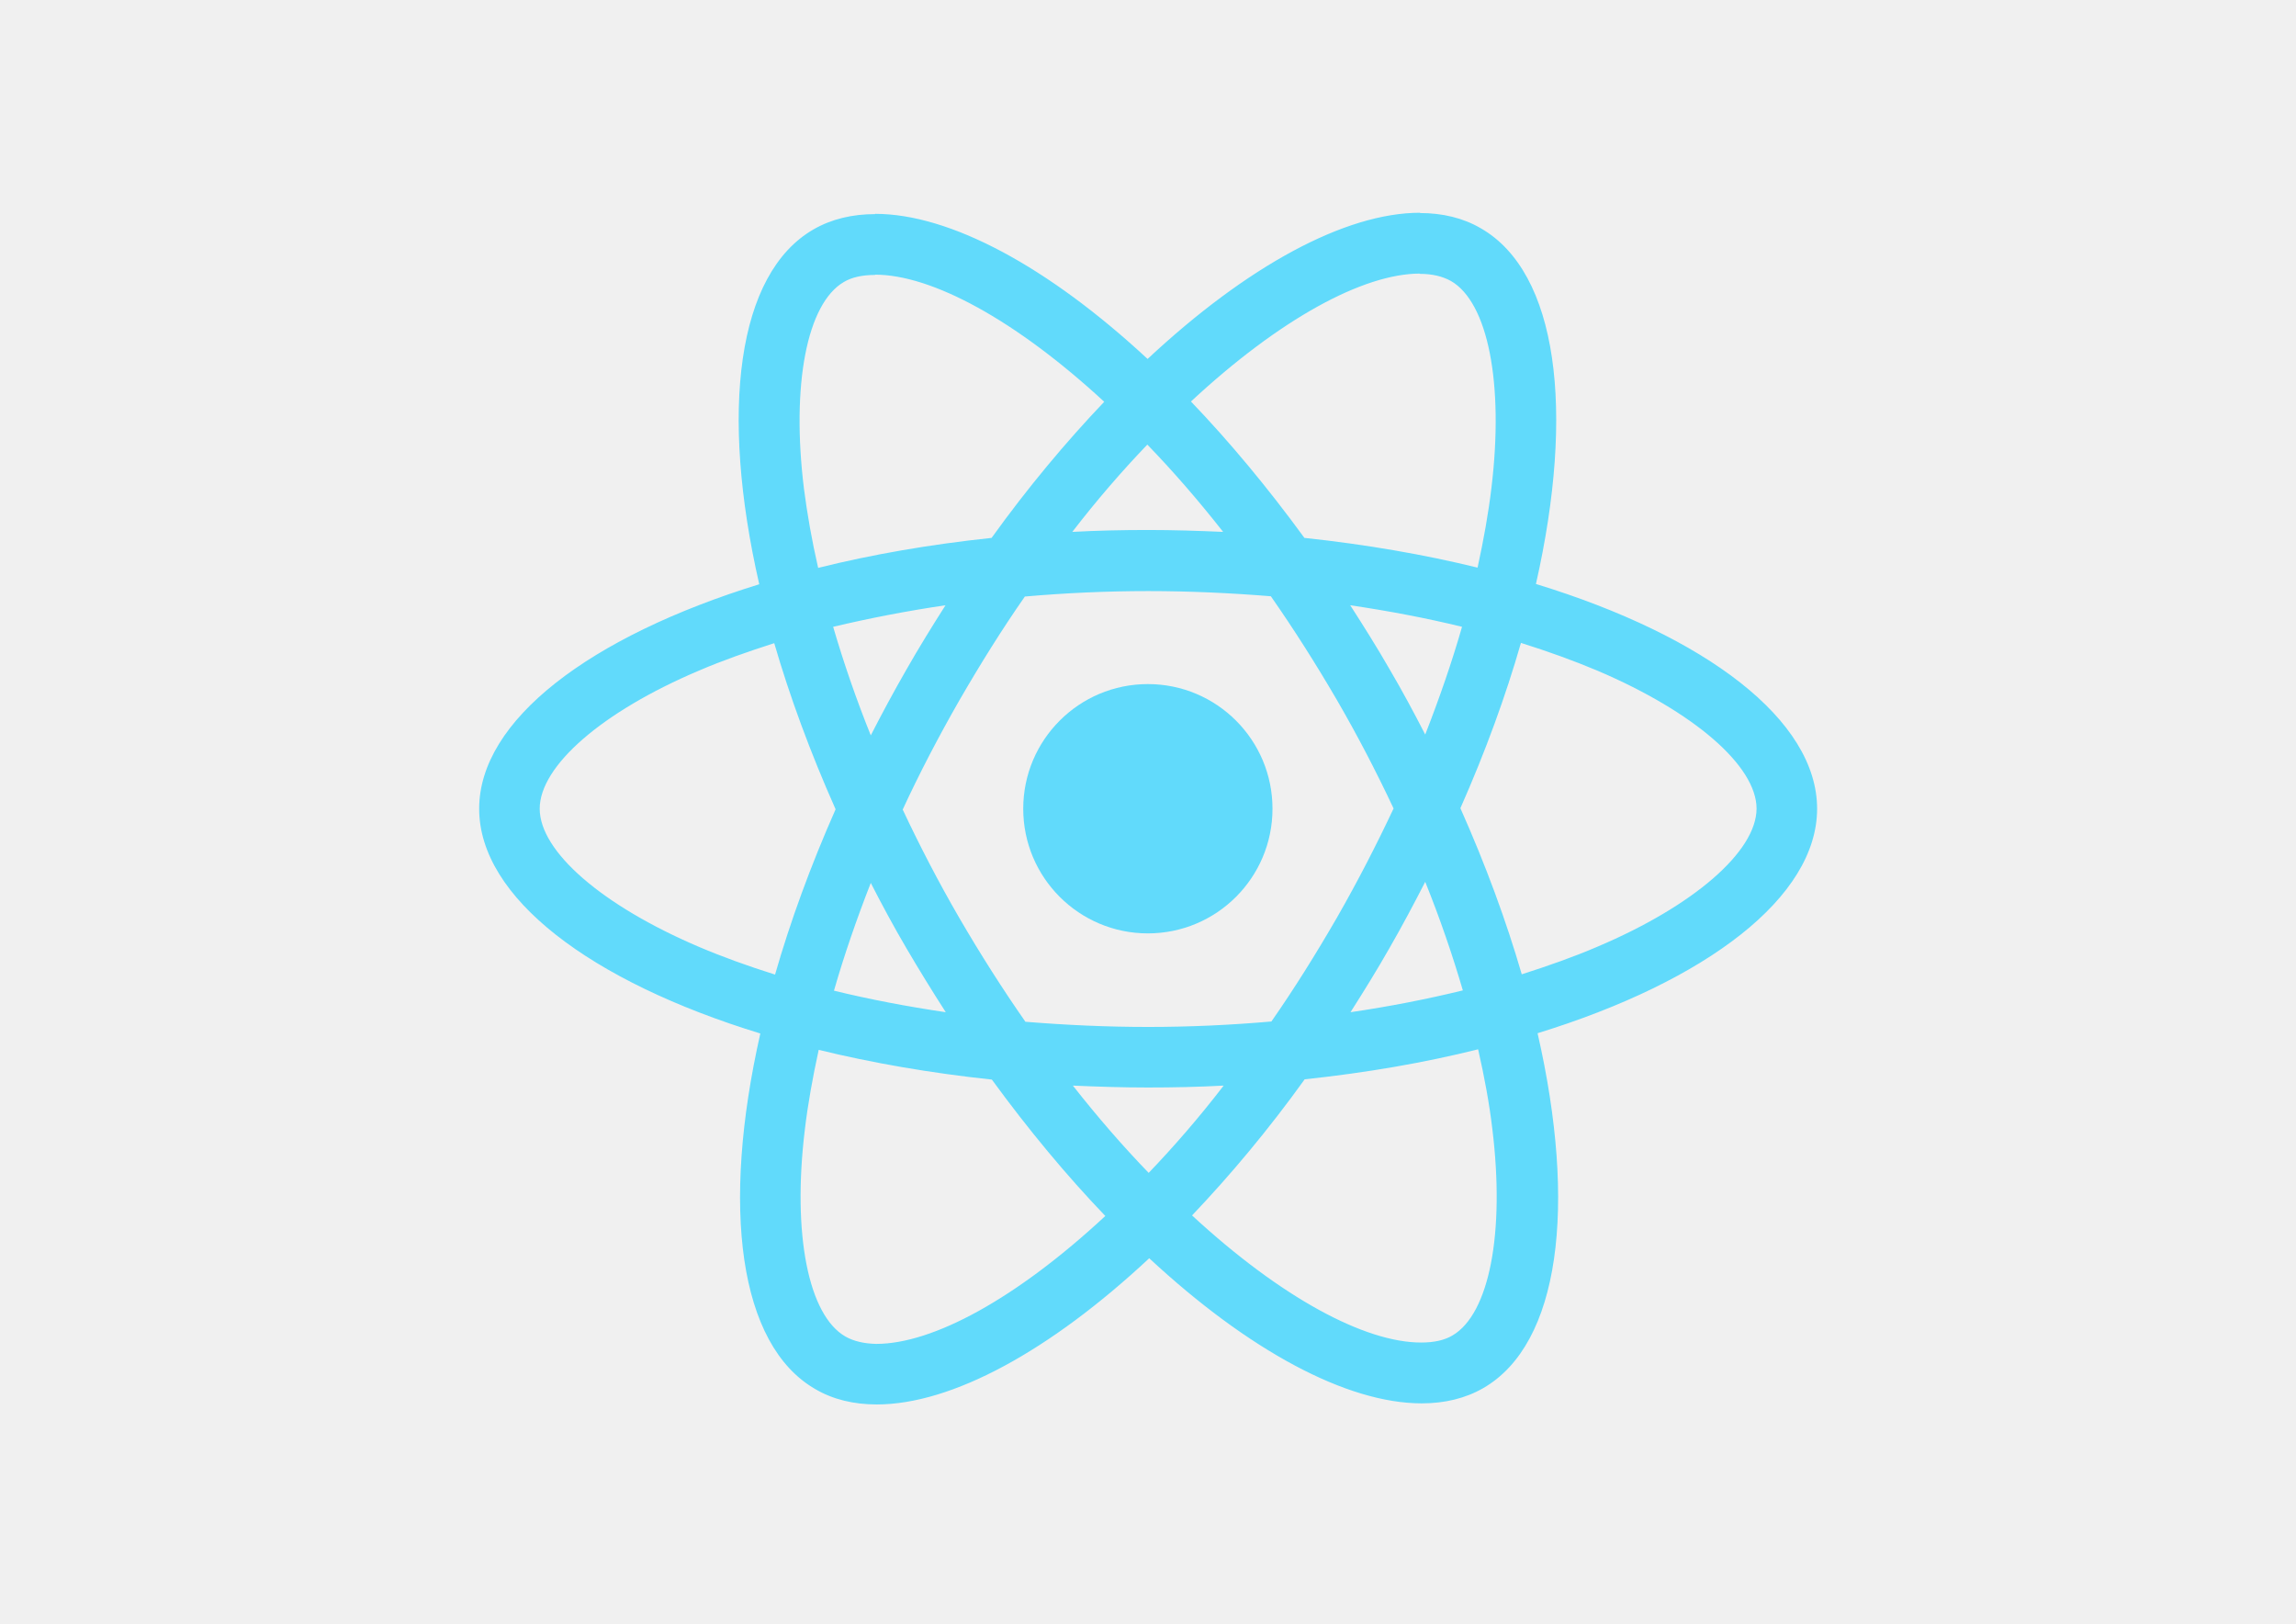
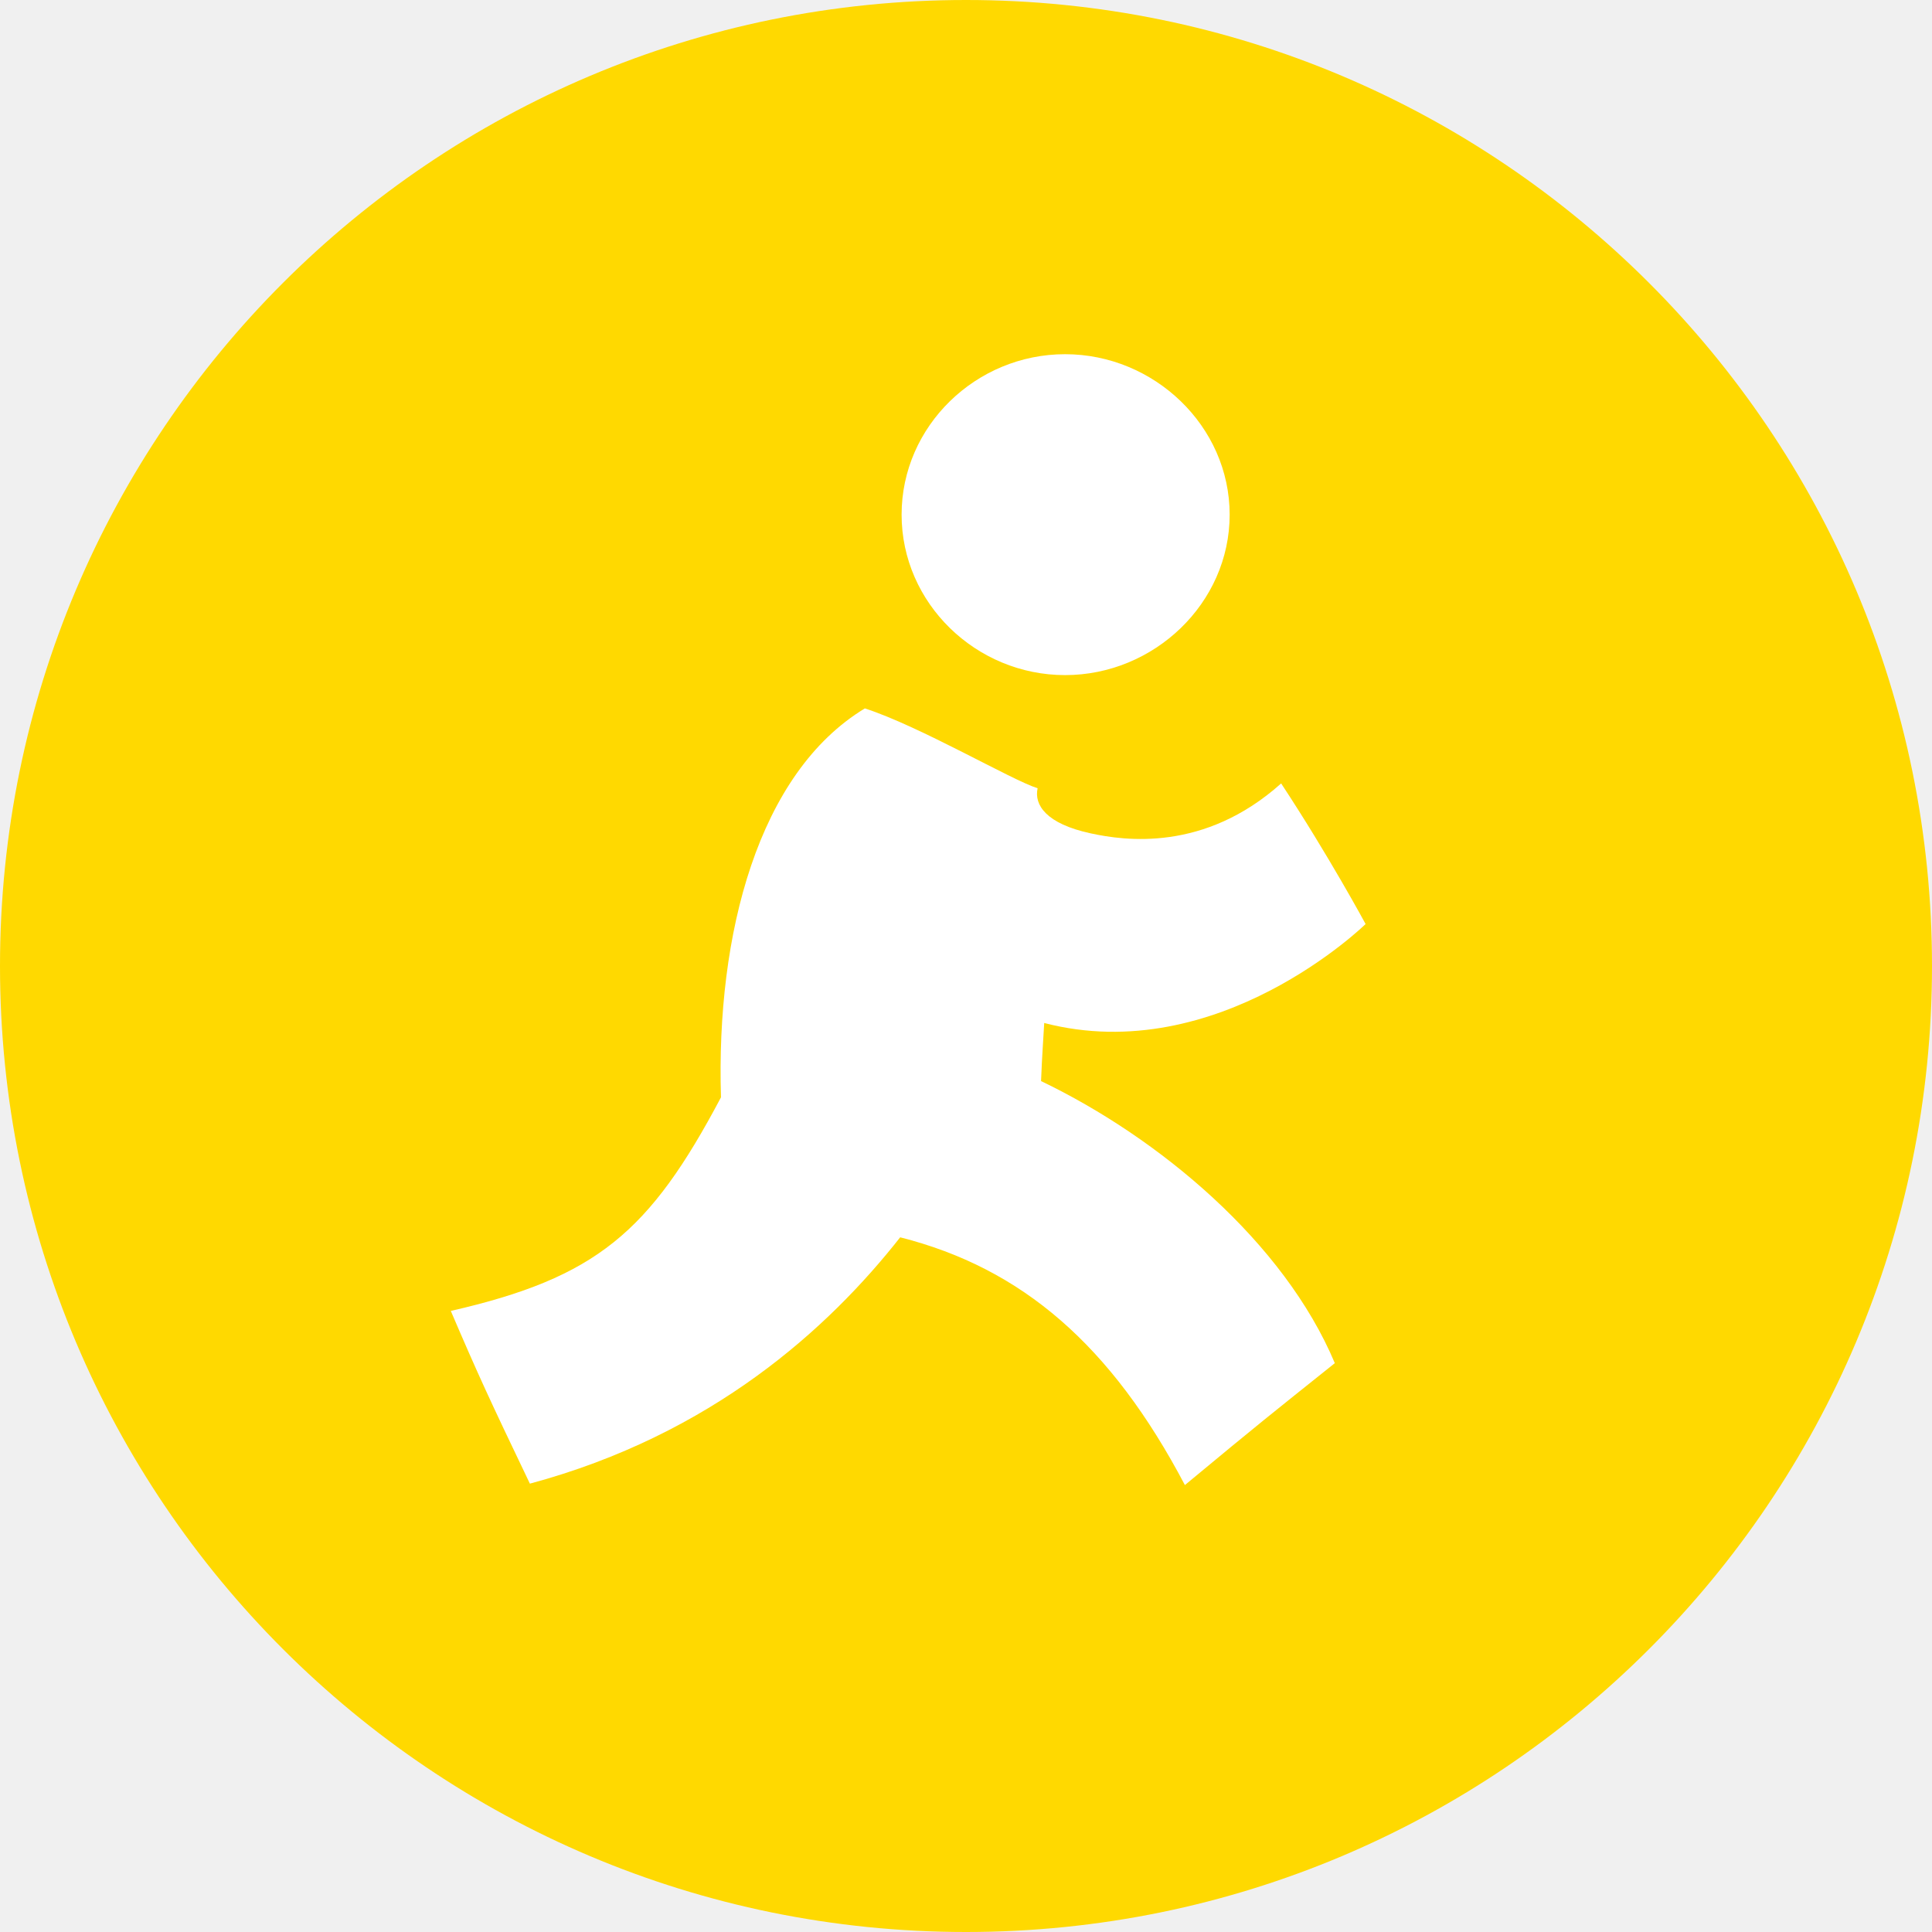
- <svg xmlns="http://www.w3.org/2000/svg" viewBox="0 0 841.9 595.3">
-   <g fill="#61DAFB">
-     <path d="M666.3 296.5c0-32.5-40.7-63.3-103.1-82.4 14.4-63.6 8-114.2-20.2-130.4-6.5-3.8-14.1-5.6-22.4-5.6v22.3c4.6 0 8.3.9 11.4 2.6 13.6 7.8 19.5 37.5 14.9 75.7-1.1 9.4-2.9 19.3-5.1 29.4-19.6-4.8-41-8.5-63.5-10.9-13.5-18.5-27.5-35.3-41.6-50 32.6-30.3 63.2-46.9 84-46.9V78c-27.5 0-63.5 19.6-99.9 53.6-36.4-33.8-72.4-53.2-99.9-53.2v22.3c20.7 0 51.4 16.5 84 46.6-14 14.7-28 31.4-41.3 49.9-22.6 2.4-44 6.1-63.6 11-2.3-10-4-19.7-5.2-29-4.7-38.2 1.1-67.9 14.6-75.8 3-1.8 6.9-2.6 11.5-2.6V78.5c-8.4 0-16 1.8-22.6 5.6-28.1 16.2-34.4 66.7-19.9 130.1-62.2 19.2-102.7 49.9-102.7 82.3 0 32.5 40.7 63.3 103.1 82.4-14.4 63.6-8 114.2 20.2 130.4 6.5 3.8 14.1 5.6 22.5 5.6 27.5 0 63.5-19.6 99.9-53.6 36.4 33.8 72.4 53.2 99.9 53.2 8.4 0 16-1.8 22.6-5.6 28.1-16.2 34.4-66.7 19.9-130.1 62-19.1 102.5-49.9 102.5-82.3zm-130.2-66.7c-3.7 12.9-8.3 26.2-13.5 39.5-4.1-8-8.4-16-13.1-24-4.6-8-9.5-15.8-14.4-23.4 14.2 2.1 27.9 4.7 41 7.9zm-45.8 106.5c-7.8 13.5-15.8 26.3-24.1 38.2-14.9 1.3-30 2-45.2 2-15.1 0-30.2-.7-45-1.9-8.3-11.9-16.4-24.6-24.2-38-7.6-13.1-14.5-26.4-20.8-39.8 6.2-13.4 13.2-26.8 20.7-39.9 7.8-13.5 15.8-26.3 24.1-38.2 14.9-1.3 30-2 45.2-2 15.1 0 30.2.7 45 1.9 8.3 11.9 16.4 24.6 24.2 38 7.6 13.1 14.5 26.4 20.8 39.8-6.3 13.4-13.2 26.8-20.7 39.9zm32.3-13c5.4 13.4 10 26.8 13.8 39.8-13.1 3.2-26.9 5.9-41.2 8 4.9-7.7 9.8-15.6 14.4-23.7 4.6-8 8.9-16.1 13-24.1zM421.2 430c-9.3-9.6-18.6-20.3-27.8-32 9 .4 18.2.7 27.5.7 9.4 0 18.7-.2 27.8-.7-9 11.7-18.3 22.4-27.5 32zm-74.4-58.9c-14.2-2.1-27.9-4.7-41-7.9 3.7-12.9 8.3-26.2 13.5-39.5 4.1 8 8.4 16 13.1 24 4.7 8 9.5 15.8 14.4 23.4zM420.7 163c9.3 9.6 18.6 20.3 27.8 32-9-.4-18.2-.7-27.5-.7-9.4 0-18.7.2-27.8.7 9-11.7 18.3-22.4 27.5-32zm-74 58.9c-4.9 7.7-9.8 15.6-14.4 23.7-4.6 8-8.9 16-13 24-5.4-13.4-10-26.8-13.8-39.8 13.1-3.1 26.9-5.8 41.2-7.9zm-90.5 125.2c-35.4-15.1-58.3-34.9-58.3-50.6 0-15.7 22.9-35.6 58.3-50.6 8.6-3.7 18-7 27.7-10.1 5.7 19.6 13.2 40 22.5 60.9-9.2 20.8-16.6 41.1-22.2 60.6-9.9-3.1-19.3-6.5-28-10.2zM310 490c-13.6-7.8-19.5-37.5-14.9-75.7 1.1-9.4 2.9-19.3 5.1-29.4 19.6 4.8 41 8.5 63.5 10.9 13.5 18.5 27.5 35.3 41.6 50-32.6 30.3-63.2 46.9-84 46.9-4.5-.1-8.3-1-11.3-2.7zm237.2-76.2c4.7 38.2-1.1 67.9-14.6 75.8-3 1.8-6.9 2.6-11.5 2.6-20.7 0-51.4-16.5-84-46.6 14-14.7 28-31.4 41.3-49.9 22.6-2.4 44-6.1 63.6-11 2.3 10.1 4.1 19.8 5.2 29.1zm38.5-66.7c-8.6 3.7-18 7-27.7 10.1-5.7-19.6-13.2-40-22.5-60.9 9.2-20.8 16.6-41.1 22.2-60.6 9.9 3.1 19.3 6.5 28.1 10.2 35.4 15.1 58.3 34.9 58.3 50.6-.1 15.7-23 35.6-58.4 50.6zM320.8 78.4z" />
-     <circle cx="420.9" cy="296.5" r="45.7" />
-     <path d="M520.5 78.1z" />
+ <svg xmlns="http://www.w3.org/2000/svg" height="60px" version="1.1" viewBox="0 0 60 60" width="60px">
+   <defs />
+   <g fill="none" fill-rule="evenodd" id="Page-1" stroke="none" stroke-width="1">
+     <g id="Social_icons" transform="translate(-722, -352)">
+       <g id="Aim" transform="translate(722, 352)">
+         <path d="M0,30 C0,13.431 13.431,0 30,0 C46.569,0 60,13.431 60,30 C60,46.569 46.569,60 30,60 C13.431,60 0,46.569 0,30 Z" fill="#FFD900" id="back" />
+         <path d="M33.077,11 C30.312,11 28,13.231 28,15.983 C28,18.735 30.312,20.966 33.077,20.966 C35.84,20.966 38.188,18.735 38.188,15.983 C38.188,13.231 35.84,11 33.077,11" fill="#FFFFFF" id="2" />
+         <path d="M42.41,28.697 C42.41,28.697 41.252,26.551 39.787,24.33 C37.399,26.467 34.924,26.109 33.873,25.881 C32.486,25.582 32.11,24.996 32.224,24.48 C31.416,24.227 28.576,22.556 26.859,22 C23.555,23.999 22.232,28.996 22.391,34.078 C20.175,38.265 18.526,39.677 14,40.712 C14.851,42.699 15.195,43.443 16.456,46.076 C22.115,44.552 25.733,41.252 27.956,38.426 C31.742,39.384 34.512,41.778 36.798,46.12 C39.172,44.151 39.434,43.949 41.454,42.334 C39.879,38.584 36.013,35.341 32.331,33.574 C32.366,32.687 32.392,32.466 32.429,31.77 C37.839,33.176 42.41,28.697 42.41,28.697" fill="#FFFFFF" id="1" />
+       </g>
+     </g>
  </g>
</svg>
